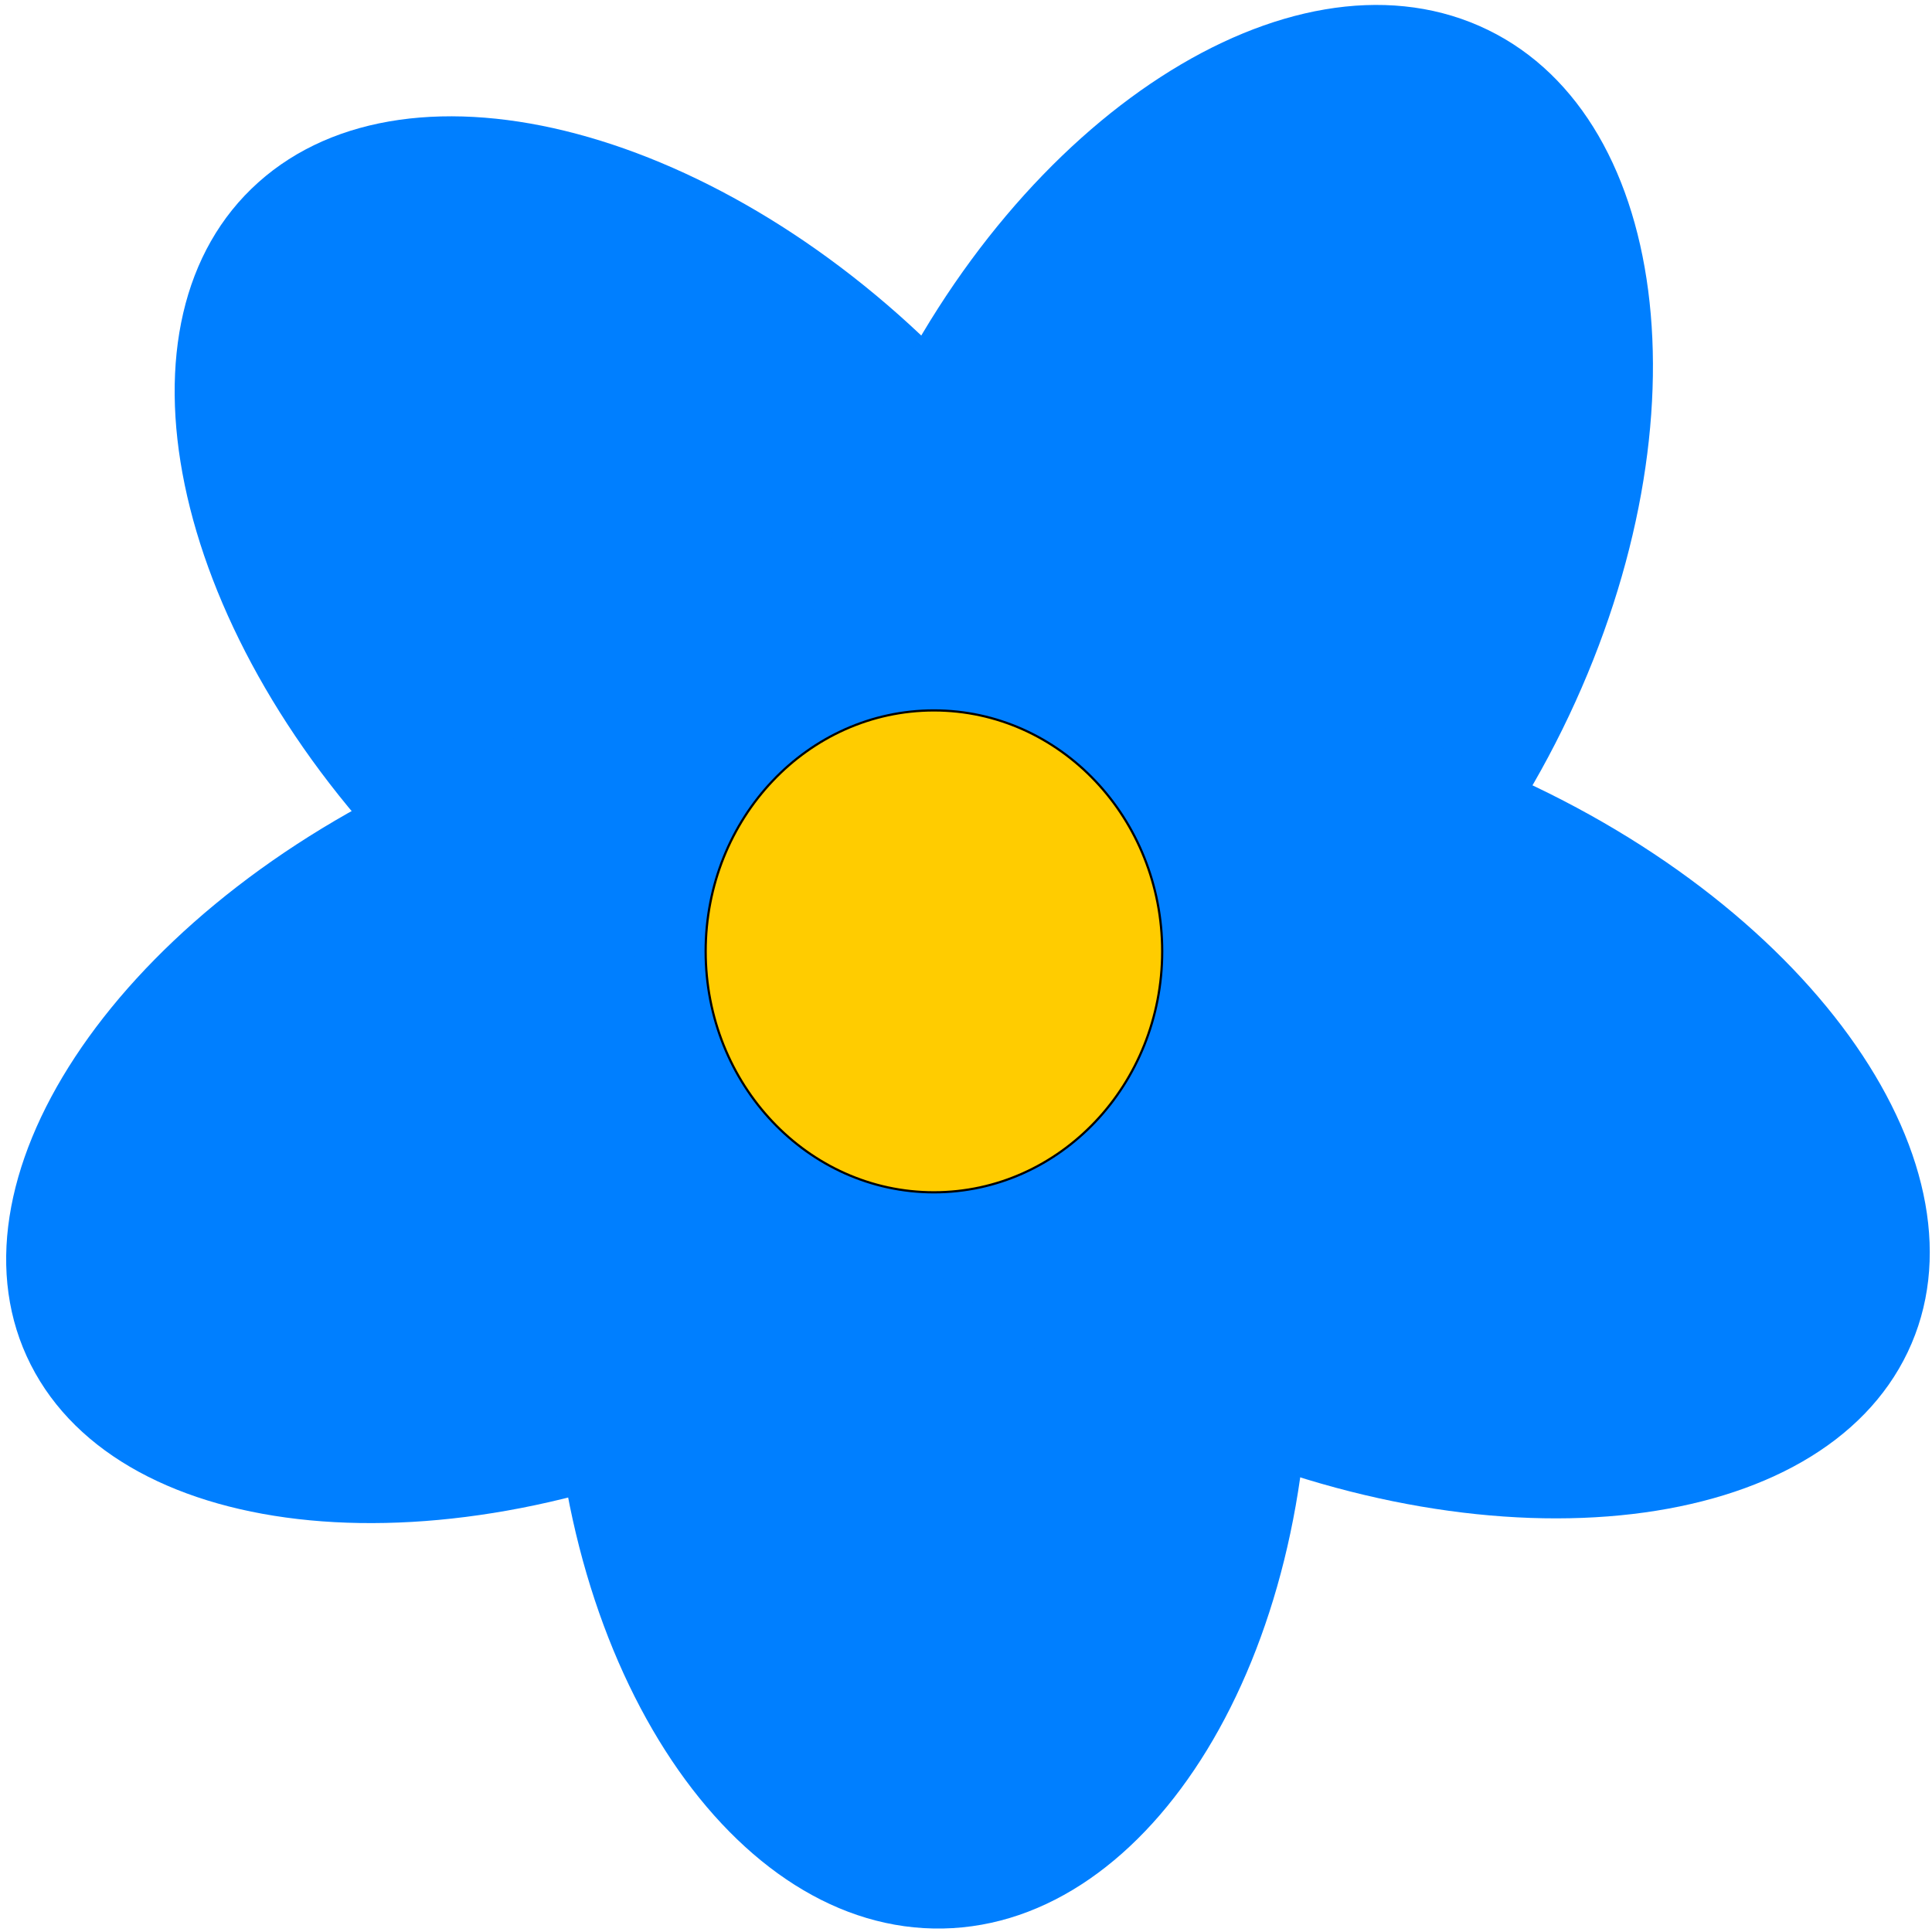
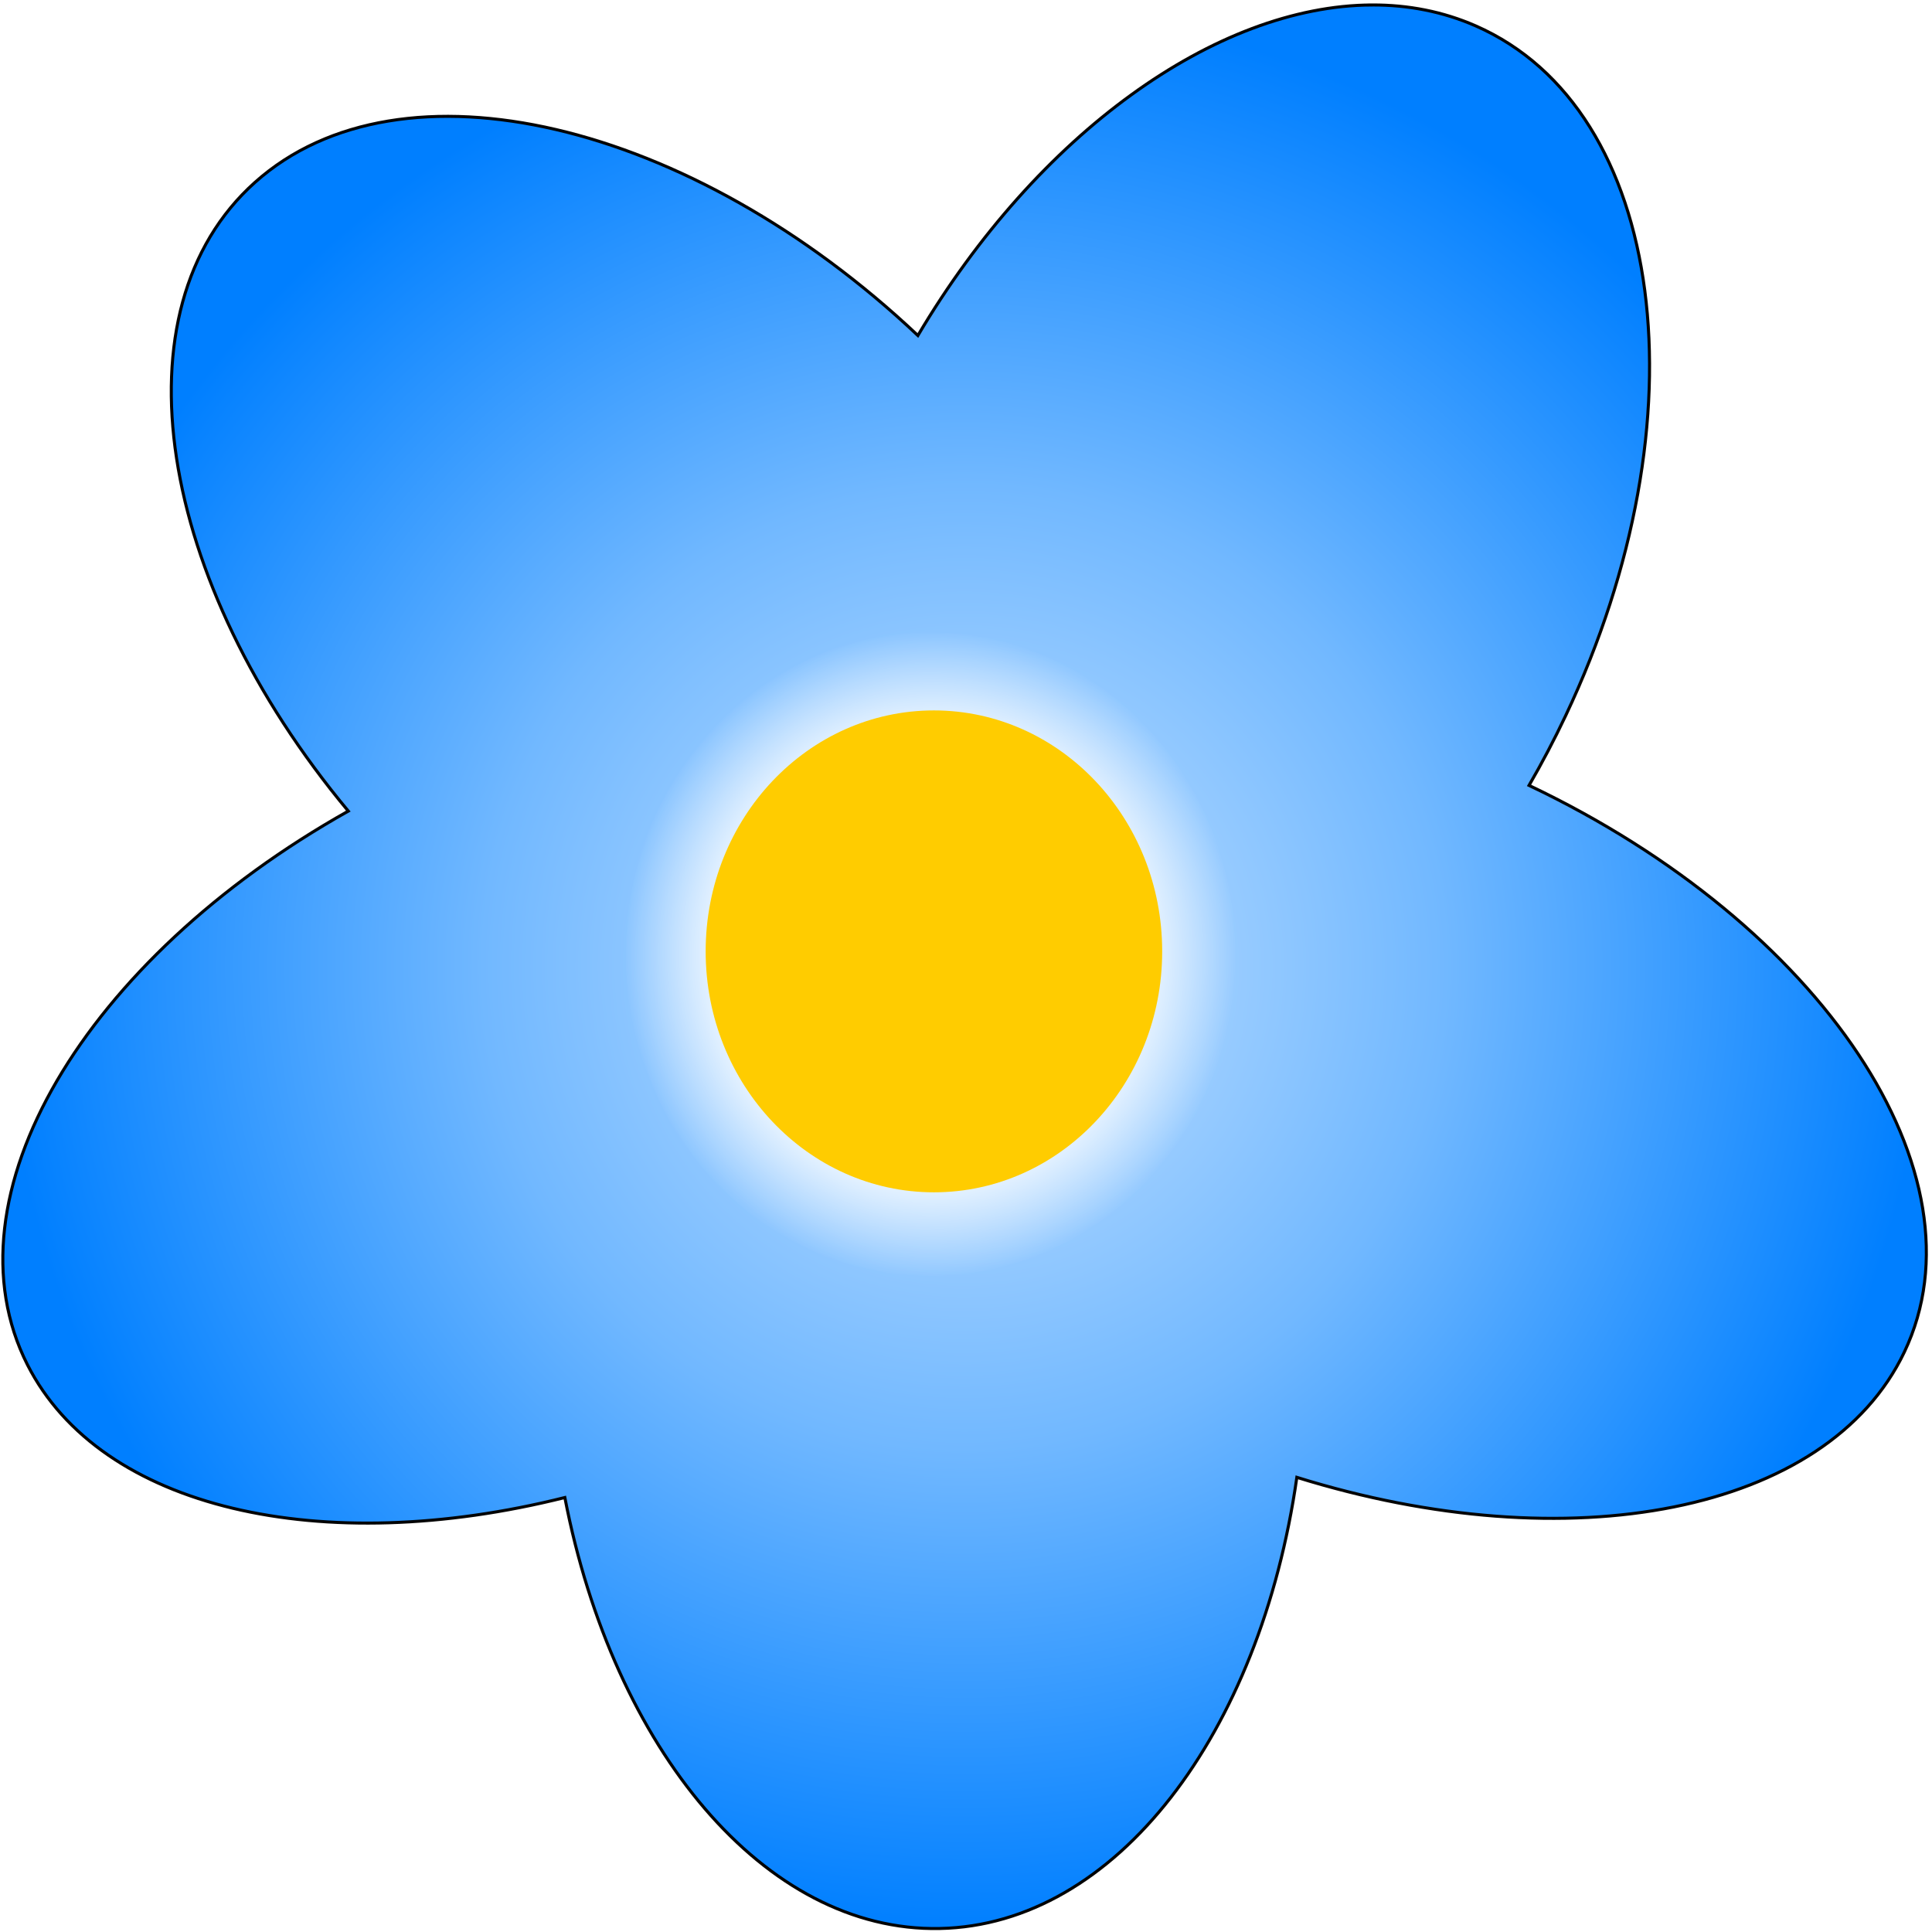
- <svg xmlns="http://www.w3.org/2000/svg" width="571" height="571" id="svg2" version="1.1">
-   <defs id="defs4" />
+ <svg xmlns="http://www.w3.org/2000/svg" xmlns:xlink="http://www.w3.org/1999/xlink" width="571" height="571" id="svg2" version="1.1">
+   <defs id="defs4">
+     <linearGradient id="linearGradient5365">
+       <stop id="stop5373" offset="0" style="stop-color:#c7e3ff;stop-opacity:1;" />
+       <stop style="stop-color:#71b8ff;stop-opacity:1;" offset="0.5" id="stop5375" />
+       <stop style="stop-color:#007fff;stop-opacity:1;" offset="1" id="stop5369" />
+     </linearGradient>
+     <linearGradient id="linearGradient5321">
+       <stop style="stop-color:#ffffff;stop-opacity:1;" offset="0" id="stop5323" />
+       <stop id="stop5361" offset="0.125" style="stop-color:#ffffff;stop-opacity:1;" />
+       <stop id="stop5359" offset="0.25" style="stop-color:#ffffff;stop-opacity:1;" />
+       <stop style="stop-color:#ffffff;stop-opacity:1;" offset="0.625" id="stop5363" />
+       <stop style="stop-color:#ffffff;stop-opacity:0;" offset="1" id="stop5325" />
+     </linearGradient>
+     <linearGradient id="linearGradient5311">
+       <stop id="stop5319" offset="0" style="stop-color:#ffcc00;stop-opacity:0.498;" />
+       <stop style="stop-color:#ffcc00;stop-opacity:0;" offset="1" id="stop5315" />
+     </linearGradient>
+     <radialGradient xlink:href="#linearGradient5321" id="radialGradient5327" cx="305.714" cy="420.934" fx="305.714" fy="420.934" r="103.357" gradientTransform="matrix(1,0,0,1.055287,0,-23.27208)" gradientUnits="userSpaceOnUse" />
+     <radialGradient xlink:href="#linearGradient5365" id="radialGradient5371" cx="285.084" cy="767.088" fx="285.084" fy="767.088" r="284.702" gradientTransform="matrix(1,0,0,1.000028,0,-0.02140377)" gradientUnits="userSpaceOnUse" />
+   </defs>
  <g id="layer1" transform="translate(0,-481.3622)">
-     <g id="g3035" style="fill:#007fff" transform="matrix(0.921433,0,0,0.8874161,-72.50245,335.5331)">
-       <path transform="matrix(0.7326724,-0.6805815,0.6805815,0.7326724,-237.6463,204.6355)" d="m 400,483.791 c 0,108.879 -54.365,197.143 -121.429,197.143 -67.063,0 -121.429,-88.264 -121.429,-197.143 0,-108.879 54.365,-197.143 121.429,-197.143 67.063,0 121.429,88.264 121.429,197.143 z" id="path2987" style="fill:#007fff;fill-rule:evenodd;stroke:#000000;stroke-width:1px;stroke-linecap:butt;stroke-linejoin:miter;stroke-opacity:0" />
-       <path transform="matrix(0.4385378,0.8987128,-0.8987128,0.4385378,578.3391,69.84597)" d="m 400,483.791 c 0,108.879 -54.365,197.143 -121.429,197.143 -67.063,0 -121.429,-88.264 -121.429,-197.143 0,-108.879 54.365,-197.143 121.429,-197.143 67.063,0 121.429,88.264 121.429,197.143 z" id="path2987-8" style="fill:#007fff;fill-rule:evenodd;stroke:#000000;stroke-width:1px;stroke-linecap:butt;stroke-linejoin:miter;stroke-opacity:0" />
-       <path transform="matrix(0.9100954,0.4143988,-0.4143988,0.9100954,418.3843,-203.3732)" d="m 400,483.791 c 0,108.879 -54.365,197.143 -121.429,197.143 -67.063,0 -121.429,-88.264 -121.429,-197.143 0,-108.879 54.365,-197.143 121.429,-197.143 67.063,0 121.429,88.264 121.429,197.143 z" id="path2987-82" style="fill:#007fff;fill-rule:evenodd;stroke:#000000;stroke-width:1px;stroke-linecap:butt;stroke-linejoin:miter;stroke-opacity:0" />
-       <path transform="matrix(0.999791,-0.0204423,0.0204423,0.999791,88.73983,131.5101)" d="m 400,483.791 c 0,108.879 -54.365,197.143 -121.429,197.143 -67.063,0 -121.429,-88.264 -121.429,-197.143 0,-108.879 54.365,-197.143 121.429,-197.143 67.063,0 121.429,88.264 121.429,197.143 z" id="path2987-4" style="fill:#007fff;fill-rule:evenodd;stroke:#000000;stroke-width:1px;stroke-linecap:butt;stroke-linejoin:miter;stroke-opacity:0" />
-       <path transform="matrix(0.4173433,-0.9087489,0.9087489,0.4173433,-44.47566,583.6068)" d="m 400,483.791 c 0,108.879 -54.365,197.143 -121.429,197.143 -67.063,0 -121.429,-88.264 -121.429,-197.143 0,-108.879 54.365,-197.143 121.429,-197.143 67.063,0 121.429,88.264 121.429,197.143 z" id="path2987-40" style="fill:#007fff;fill-rule:evenodd;stroke:#000000;stroke-width:1px;stroke-linecap:butt;stroke-linejoin:miter;stroke-opacity:0" />
-     </g>
+     <path style="fill:url(#radialGradient5371);fill-rule:evenodd;stroke:#000000;stroke-width:0.904px;stroke-linecap:butt;stroke-linejoin:miter;stroke-opacity:0.979;fill-opacity:1" d="m 405.438,482.831 c -45.978,0.211 -98.821,38.014 -134.156,97.688 -67.065,-63.35 -152.771,-83.867 -195.938,-45.25 -41.99,37.565 -28.982,117.88 27.594,185.812 -77.951,43.776 -119.939,114.064 -94.844,163.594 21.743,42.914 87.231,57.199 158.844,39.281 14.373,74.331 59.046,128.394 110.781,127.375 52.128,-1.026 94.749,-57.651 105.562,-133.344 80.308,24.991 156.777,10.717 179.531,-37 25.076,-52.586 -24.342,-126.387 -110.906,-167.5 3.828,-6.617 7.447,-13.475 10.812,-20.594 41.574,-87.934 29.676,-179.213 -26.562,-203.875 -9.666,-4.239 -19.999,-6.237 -30.719,-6.188 z" id="path2987" />
  </g>
  <g id="layer2" transform="translate(0,-481.3622)">
-     <path style="fill:#ffcc00;fill-rule:evenodd;stroke:#000000;stroke-width:1px;stroke-linecap:butt;stroke-linejoin:miter;stroke-opacity:1" id="path3043" d="m 408.571,420.934 a 102.857,108.571 0 1 1 -205.714,0 102.857,108.571 0 1 1 205.714,0 z" transform="matrix(0.6559053,0,0,0.6559053,75.50028,486.4443)" />
+     <path style="fill:url(#radialGradient5327);fill-opacity:1;fill-rule:evenodd;stroke:#000000;stroke-width:1px;stroke-linecap:butt;stroke-linejoin:miter;stroke-opacity:0" id="path3043-7" d="m 408.571,420.934 a 102.857,108.571 0 1 1 -205.714,0 102.857,108.571 0 1 1 205.714,0 z" transform="matrix(0.8759446,0,0,0.8759446,7.21121,394.6476)" />
+     <path style="fill:#ffcc00;fill-rule:evenodd;stroke:#000000;stroke-width:1px;stroke-linecap:butt;stroke-linejoin:miter;stroke-opacity:0" id="path3043" d="m 408.571,420.934 a 102.857,108.571 0 1 1 -205.714,0 102.857,108.571 0 1 1 205.714,0 z" transform="matrix(0.6559053,0,0,0.6559053,75.50028,486.4443)" />
  </g>
</svg>
